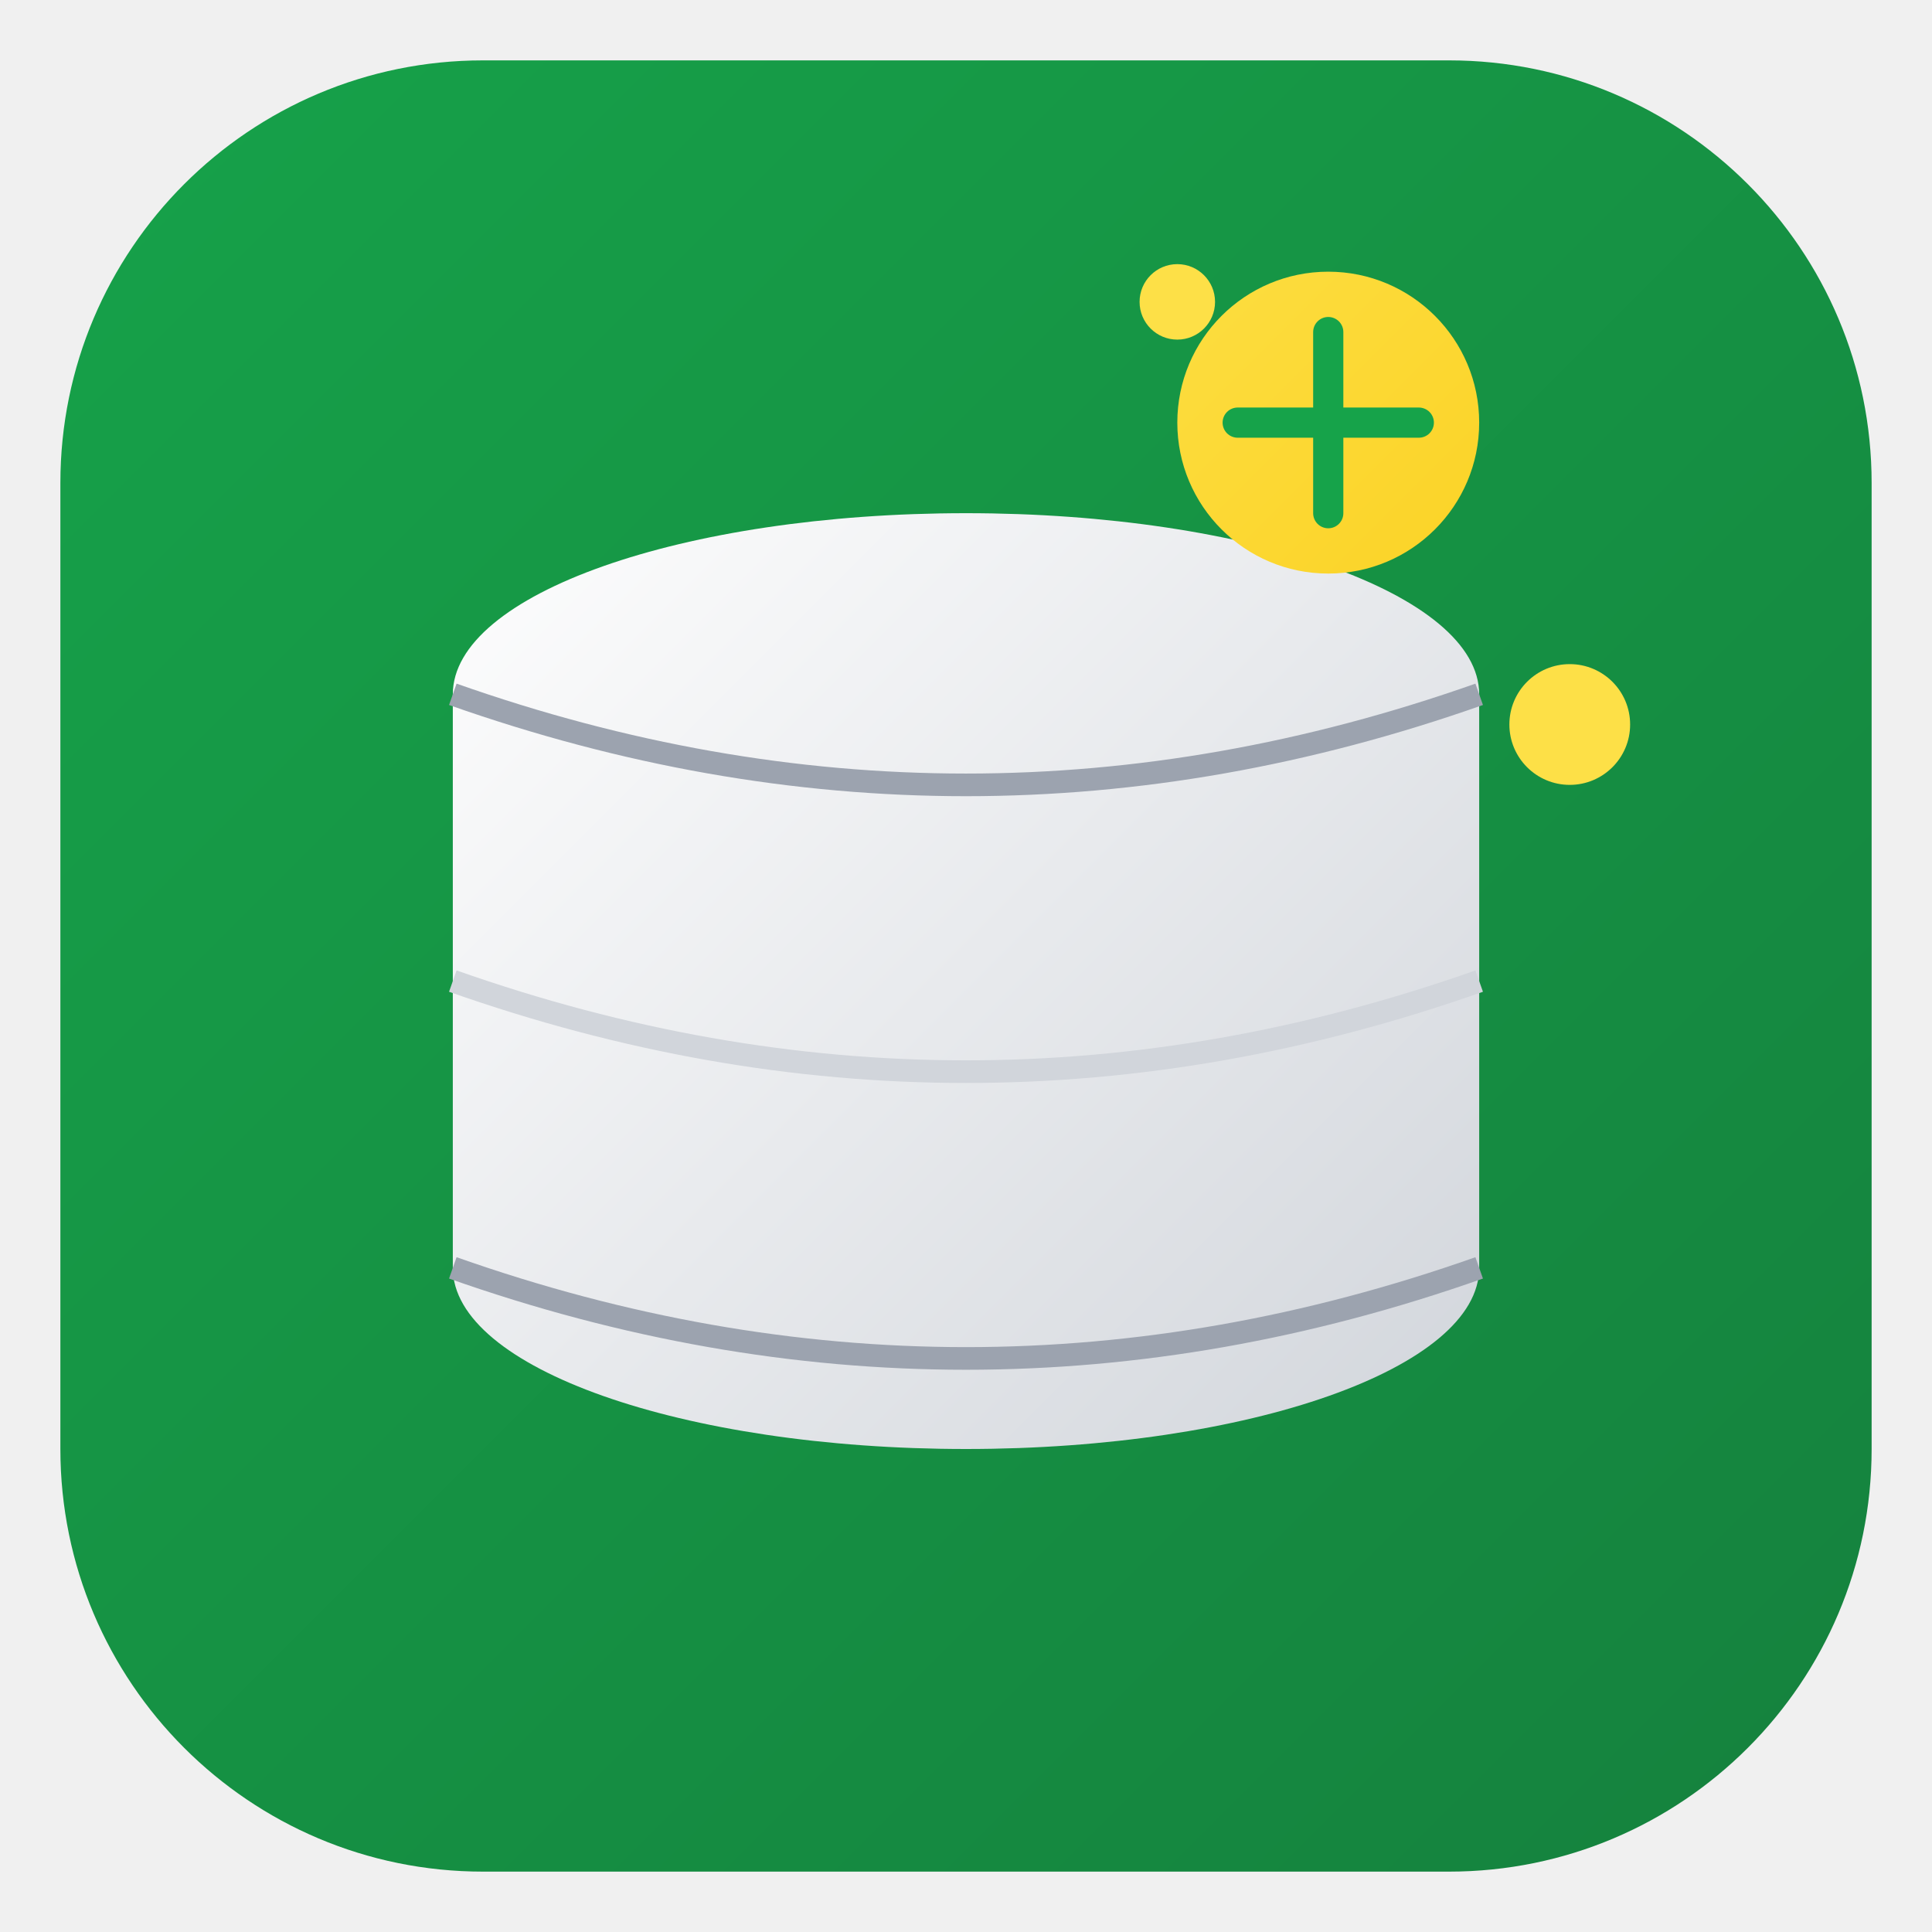
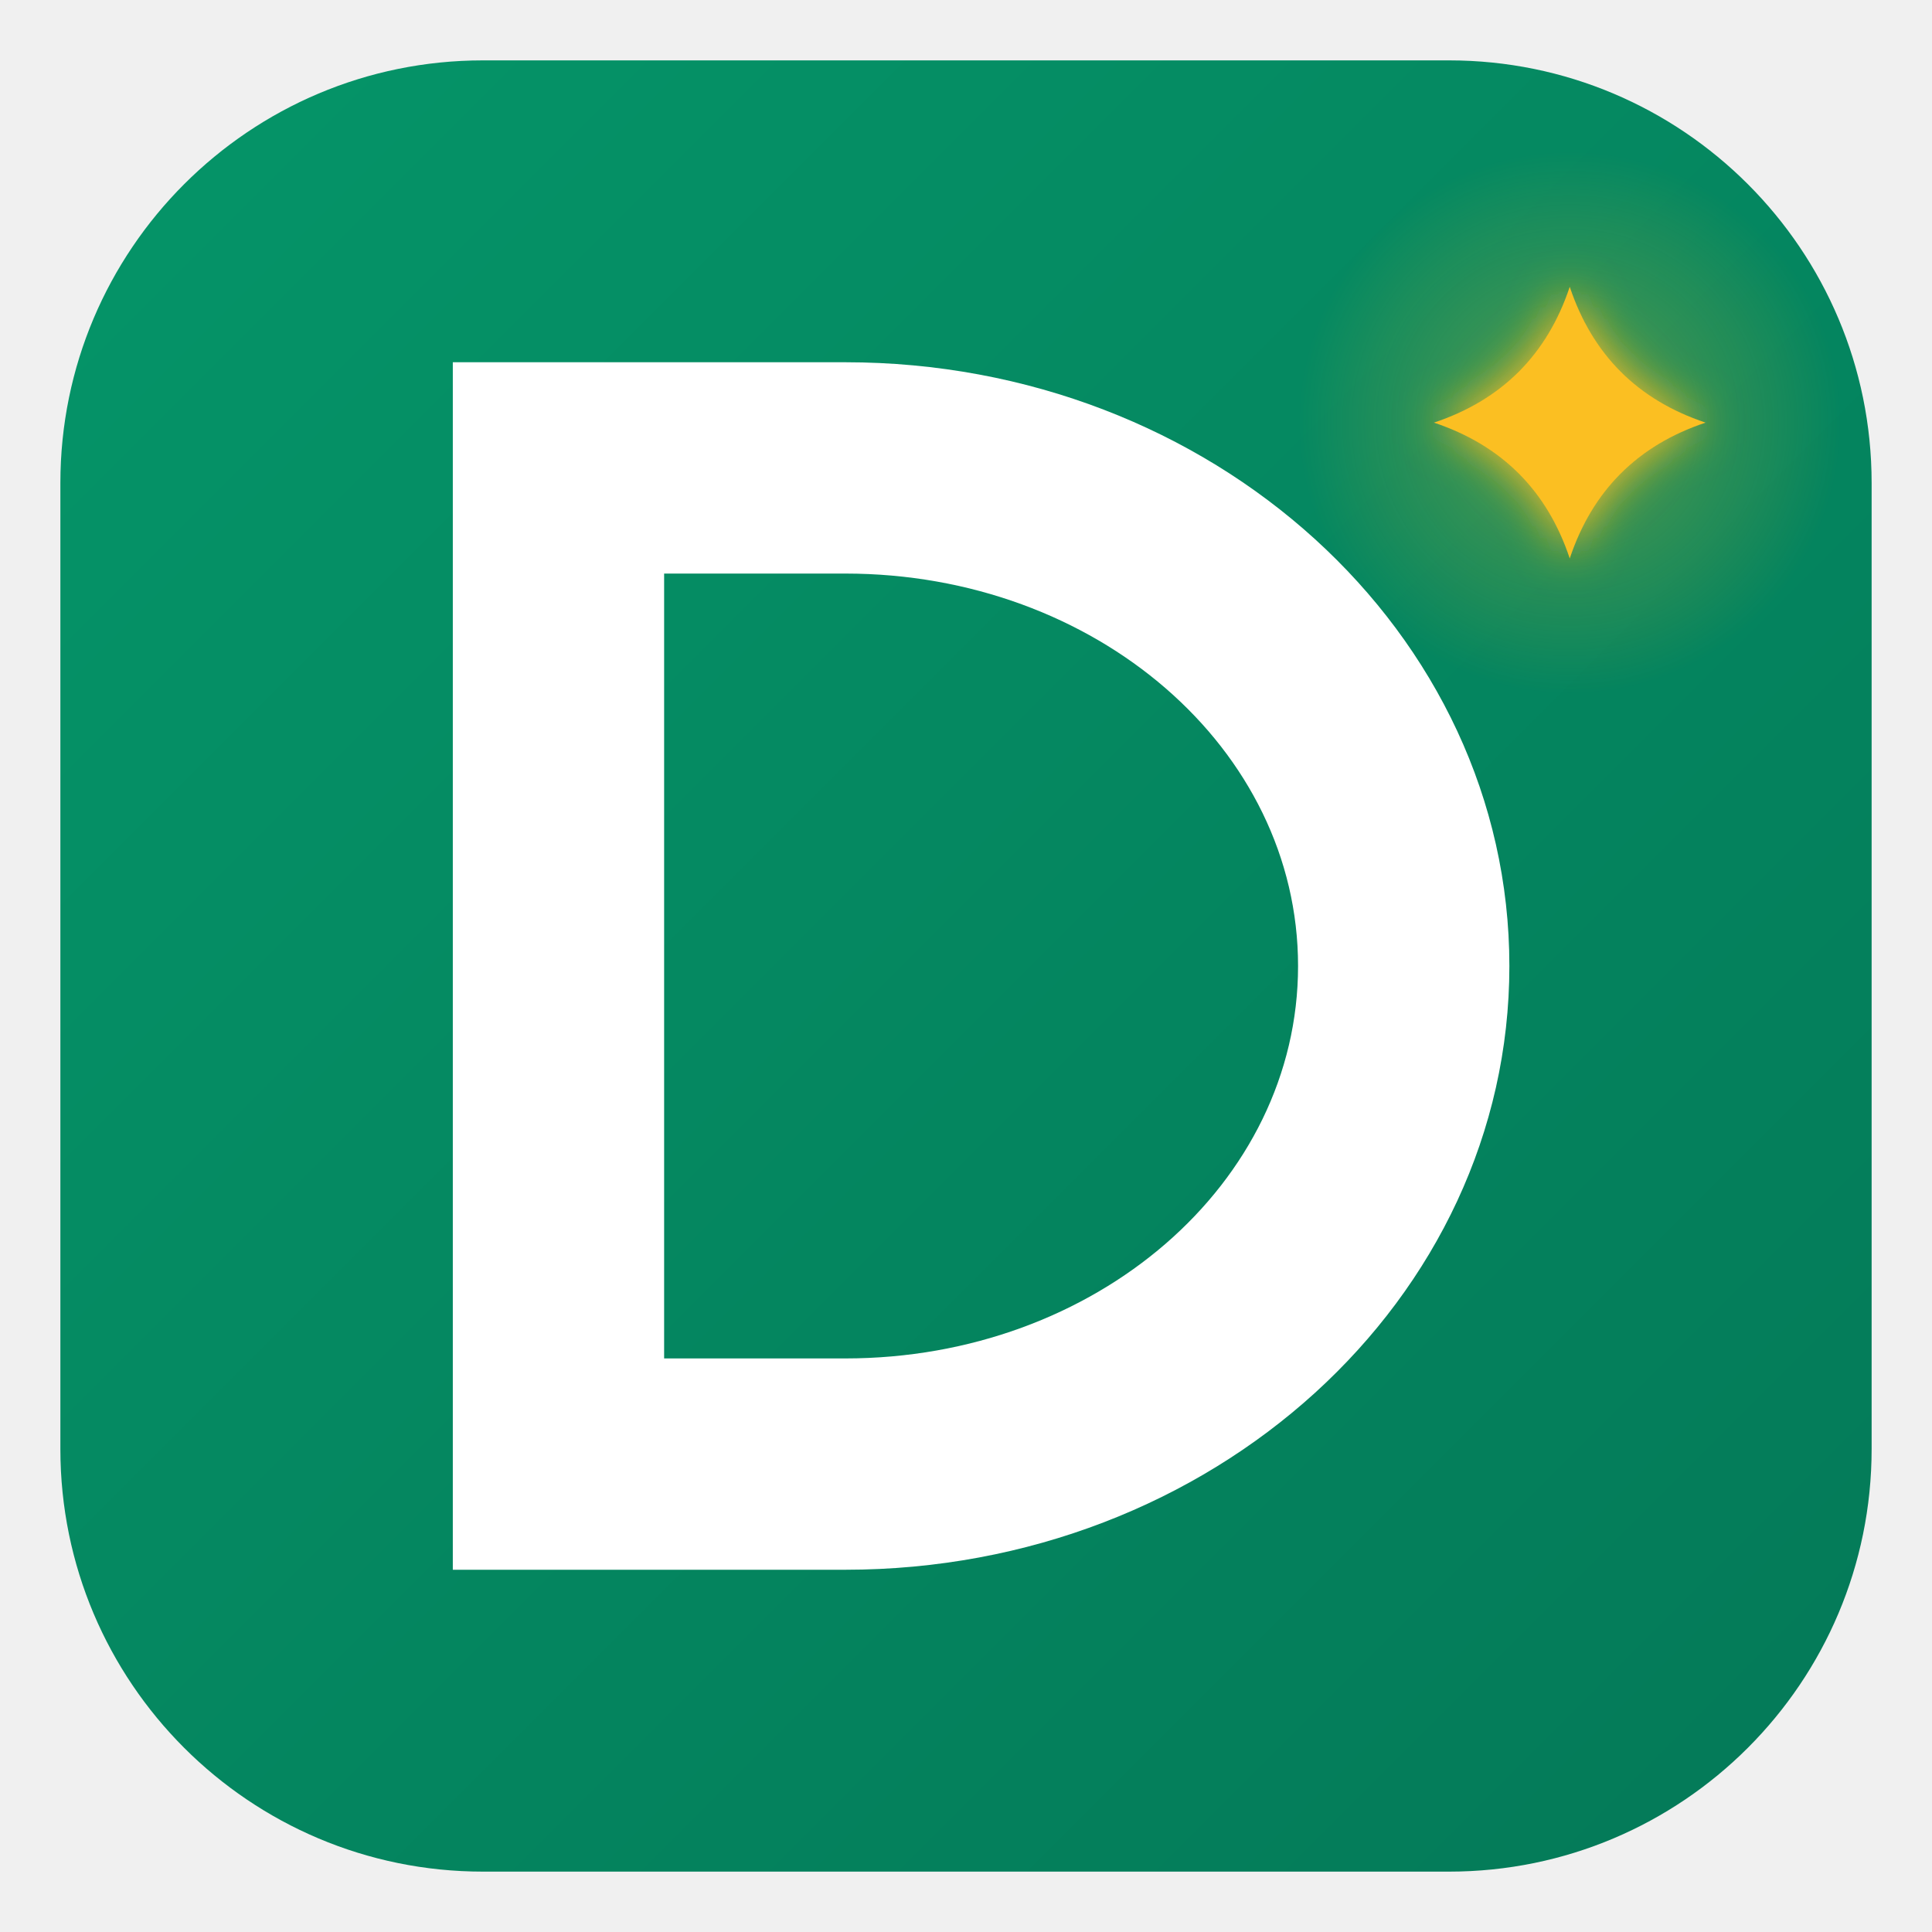
<svg xmlns="http://www.w3.org/2000/svg" viewBox="0 0 128 128" fill="none">
  <defs>
    <linearGradient id="bg" x1="0" y1="0" x2="128" y2="128" gradientUnits="userSpaceOnUse">
-       <stop offset="0%" stop-color="#16a34a" />
-       <stop offset="100%" stop-color="#15803d" />
+       <stop offset="0%" stop-color="#059669" />
+       <stop offset="100%" stop-color="#047857" />
    </linearGradient>
-     <linearGradient id="db" x1="30" y1="30" x2="98" y2="98" gradientUnits="userSpaceOnUse">
-       <stop offset="0%" stop-color="#ffffff" />
-       <stop offset="100%" stop-color="#d1d5db" />
-     </linearGradient>
-     <linearGradient id="sparkle" x1="72" y1="14" x2="110" y2="52" gradientUnits="userSpaceOnUse">
-       <stop offset="0%" stop-color="#fde047" />
-       <stop offset="100%" stop-color="#facc15" />
-     </linearGradient>
+     <radialGradient id="glow" cx="104" cy="28" r="18" gradientUnits="userSpaceOnUse">
+       <stop offset="0%" stop-color="#fbbf24" stop-opacity="0.35" />
+       <stop offset="100%" stop-color="#fbbf24" stop-opacity="0" />
+     </radialGradient>
+     <filter id="f" x="-60%" y="-60%" width="220%" height="220%">
+       <feGaussianBlur stdDeviation="1.5" result="b" />
+       <feMerge>
+         <feMergeNode in="b" />
+         <feMergeNode in="SourceGraphic" />
+       </feMerge>
+     </filter>
  </defs>
  <rect x="4" y="4" width="120" height="120" rx="28" fill="url(#bg)" />
-   <ellipse cx="64" cy="46" rx="34" ry="12" fill="url(#db)" />
-   <rect x="30" y="46" width="68" height="38" fill="url(#db)" />
-   <path d="M30 46 Q64 58 98 46" stroke="#9ca3af" stroke-width="1.5" fill="none" />
-   <path d="M30 65 Q64 77 98 65" stroke="#d1d5db" stroke-width="1.5" fill="none" />
-   <ellipse cx="64" cy="84" rx="34" ry="12" fill="url(#db)" />
-   <path d="M30 84 Q64 96 98 84" stroke="#9ca3af" stroke-width="1.5" fill="none" />
-   <circle cx="88" cy="28" r="10" fill="url(#sparkle)" />
-   <path d="M88 22v12M82 28h12" stroke="#16a34a" stroke-width="2" stroke-linecap="round" />
-   <circle cx="104" cy="48" r="4" fill="#fde047" />
-   <circle cx="78" cy="20" r="2.5" fill="#fde047" />
+   <circle cx="104" cy="28" r="18" fill="url(#glow)" />
+   <path d="M104 19 C105.5 23.5 108.5 26.5 113 28 C108.5 29.5 105.5 32.5 104 37 C102.5 32.5 99.5 29.5 95 28 C99.5 26.5 102.5 23.5 104 19Z" fill="#fbbf24" filter="url(#f)" />
+   <path d="M30 24h26c24.3 0 44 17.9 44 40s-19.7 40-44 40H30V24z M44 38h12c16.6 0 30 11.6 30 26s-13.4 26-30 26H44V38z" fill="white" fill-rule="evenodd" />
</svg>
